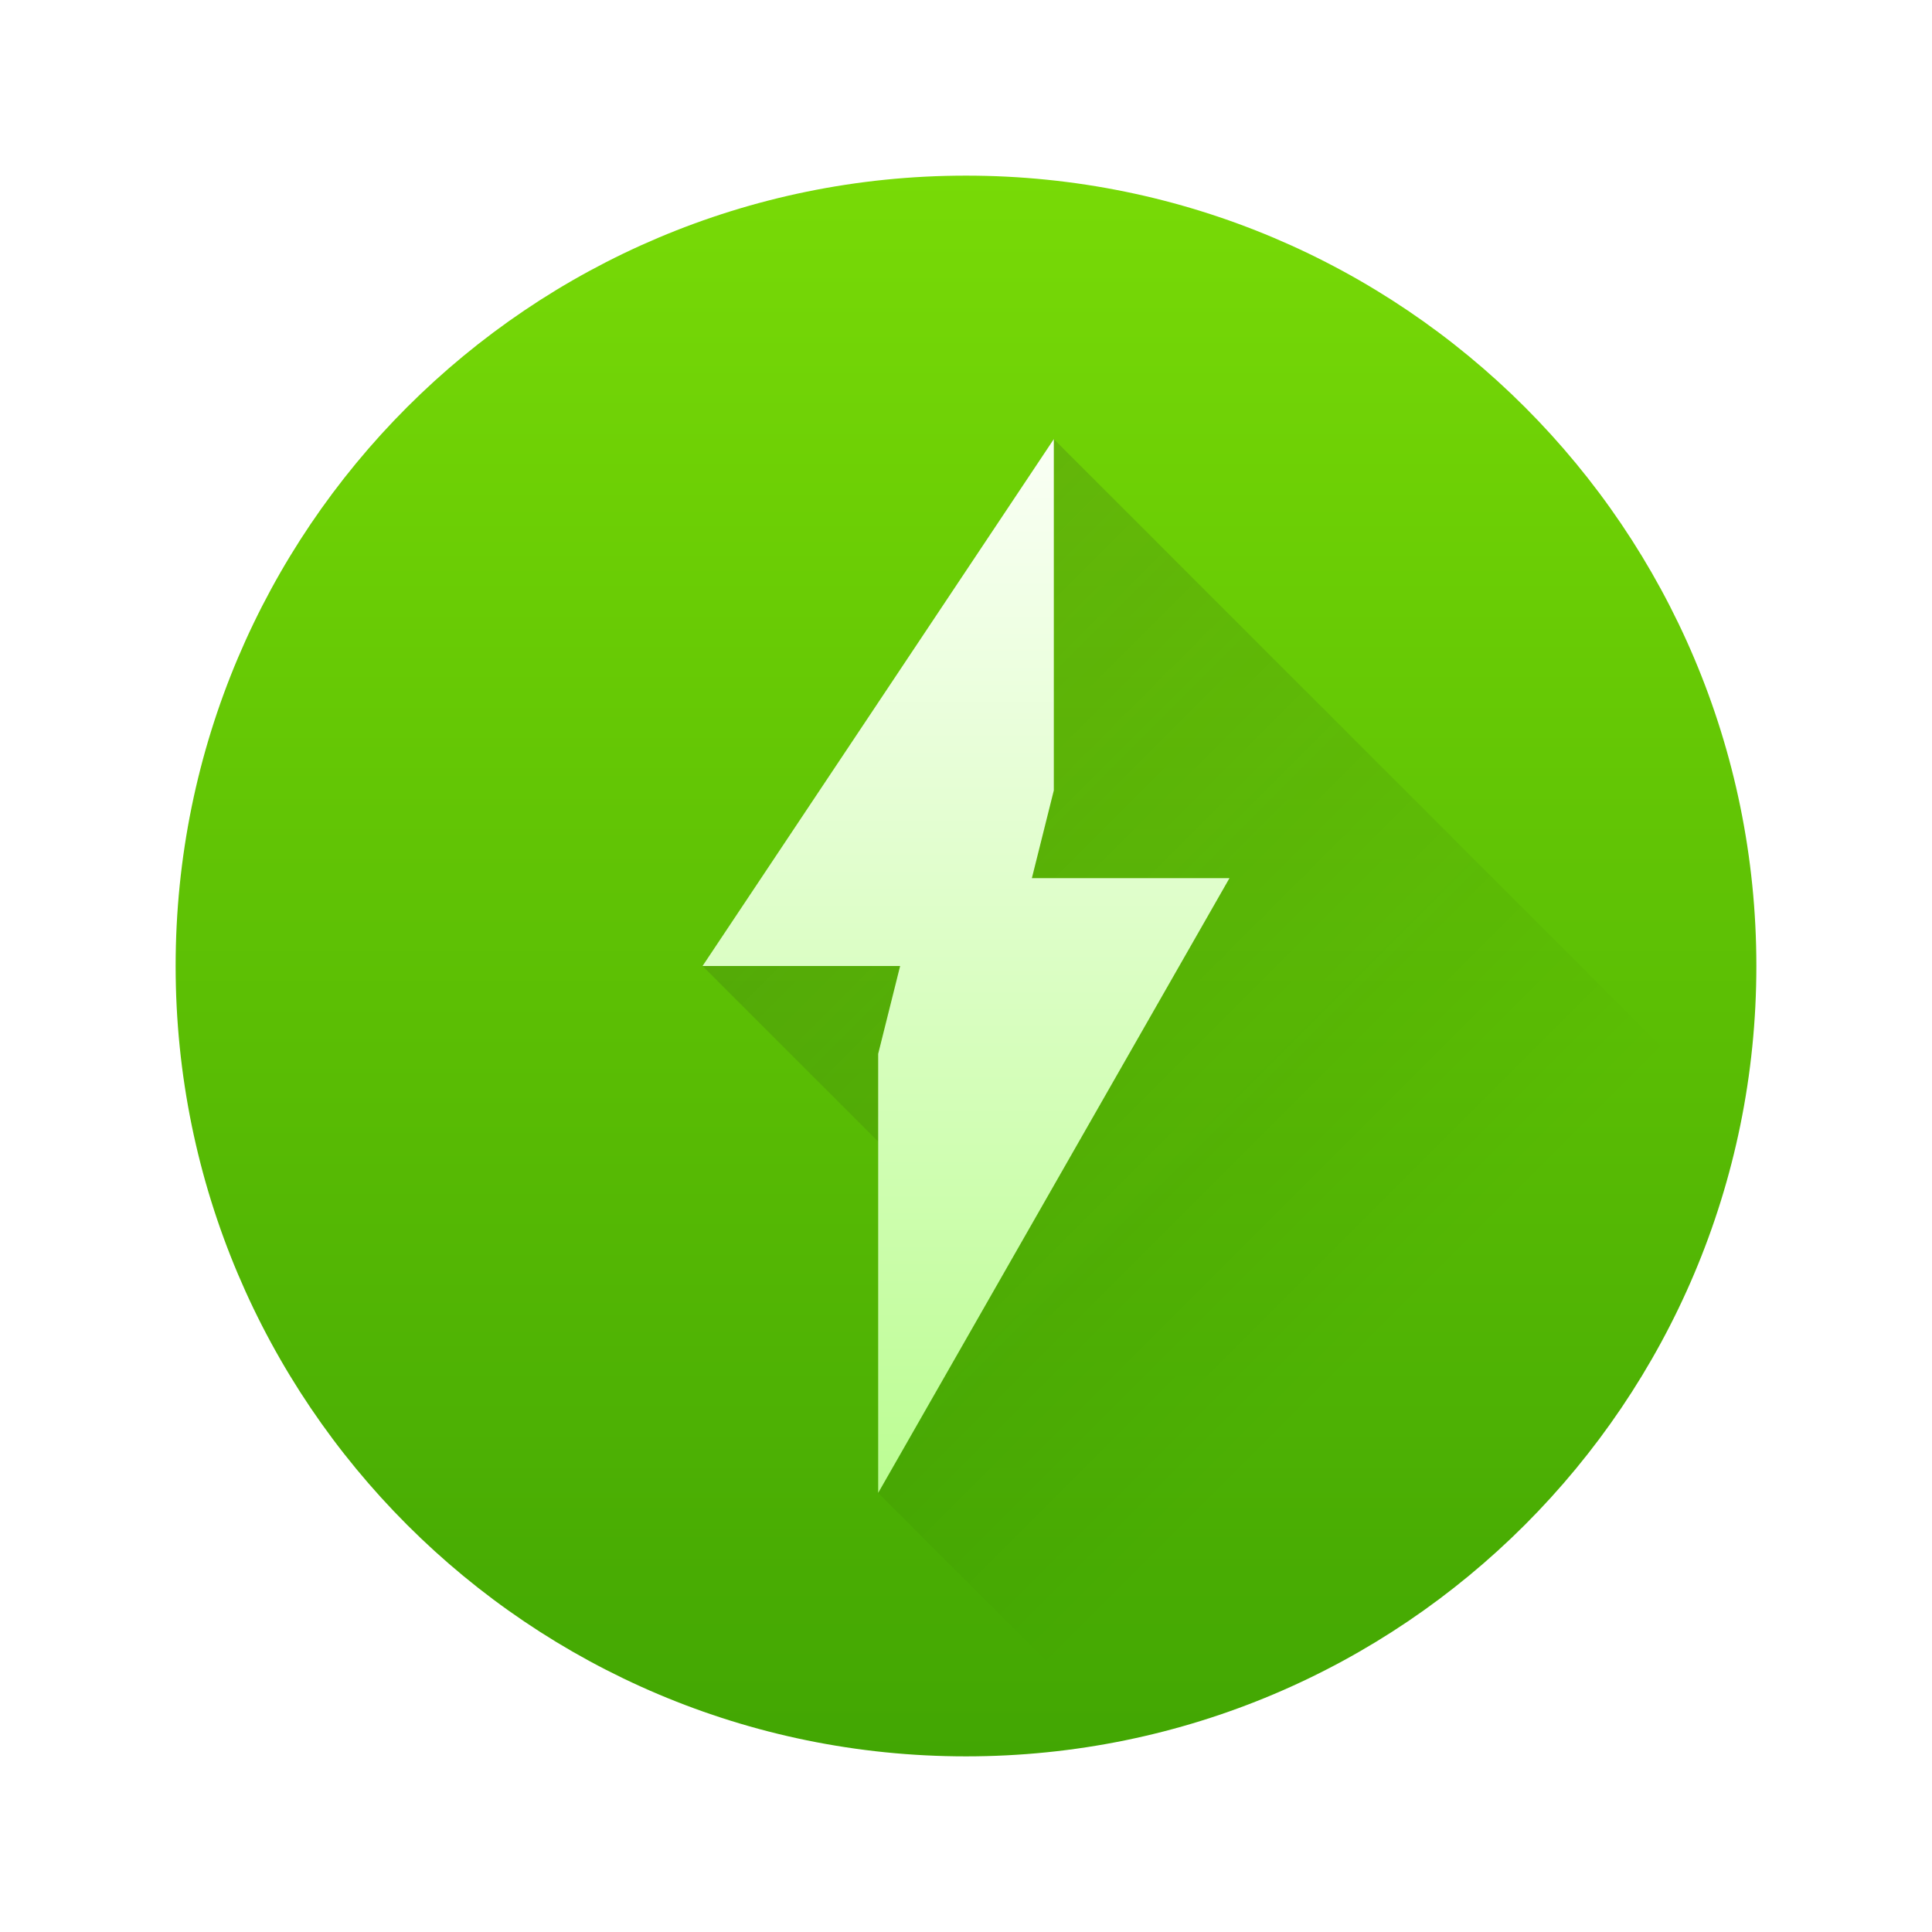
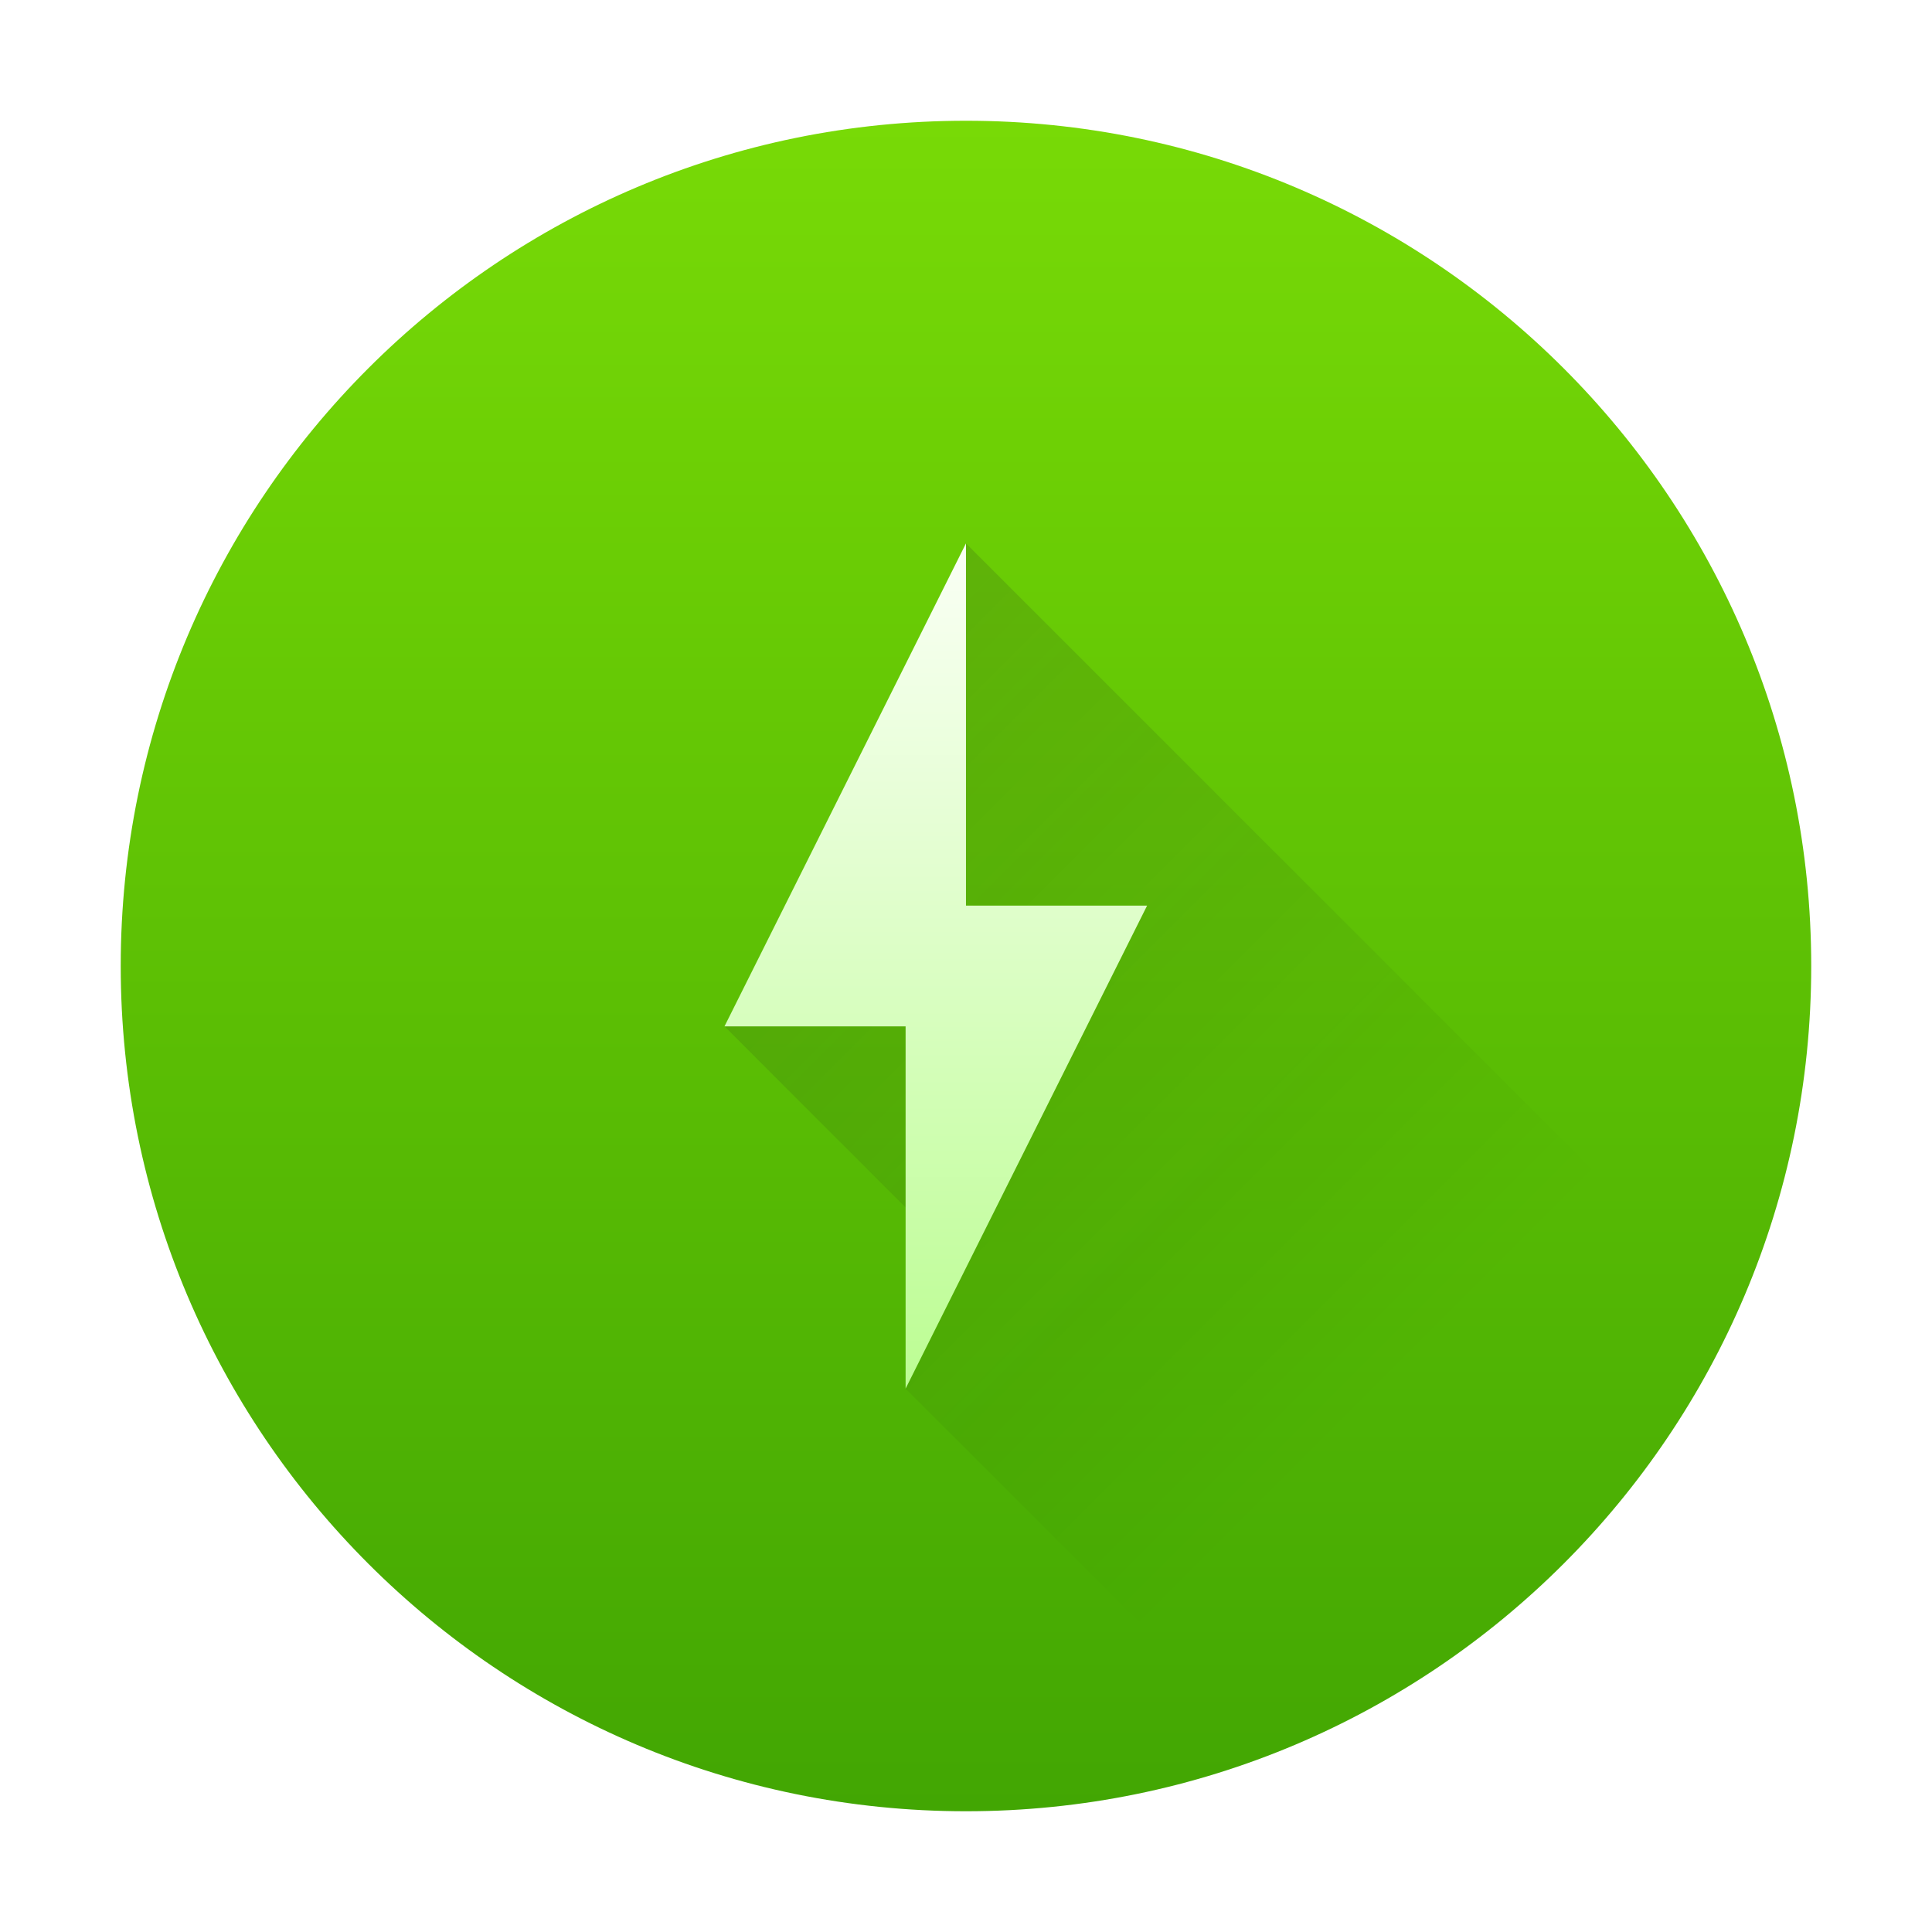
- <svg xmlns="http://www.w3.org/2000/svg" height="22" width="22">
-   <linearGradient id="a" gradientTransform="matrix(.642857 0 0 .642857 -246.5102 -330.87)" gradientUnits="userSpaceOnUse" x2="0" y1="545.798" y2="517.798">
-     <stop offset="0" stop-color="#42a603" />
-     <stop offset="1" stop-color="#78da06" />
-   </linearGradient>
-   <linearGradient id="b" gradientUnits="userSpaceOnUse" x1="6.5" x2="15.5" y1="6.5" y2="15.5">
-     <stop offset="0" stop-color="#292c2f" />
-     <stop offset="1" stop-opacity="0" />
-   </linearGradient>
-   <linearGradient id="c" gradientUnits="userSpaceOnUse" x1="11" x2="11" y1="17" y2="5">
-     <stop offset="0" stop-color="#bcfd93" />
-     <stop offset="1" stop-color="#fafff5" />
-   </linearGradient>
-   <rect fill="url(#a)" height="18" rx="9" stroke-width=".643" width="18" x="2" y="2" />
-   <path d="m12 5-4 6 2 2v4l3 3h7v-7z" fill="url(#b)" fill-rule="evenodd" opacity=".2" stroke-width=".643" />
-   <path d="m12 5v4l-.25 1h2.25l-4 7v-5l.25-1h-2.25z" fill="url(#c)" />
+ <svg xmlns="http://www.w3.org/2000/svg" xmlns:xlink="http://www.w3.org/1999/xlink" width="32" version="1.1" height="32">
+   <defs id="defs5455">
+     <linearGradient id="linearGradient4374">
+       <stop style="stop-color:#bcfd93" id="stop4376" />
+       <stop offset="1" style="stop-color:#fafff5" id="stop4378" />
+     </linearGradient>
+     <linearGradient xlink:href="#linearGradient4298" id="linearGradient4149" y1="545.798" y2="517.798" x2="0" gradientUnits="userSpaceOnUse" />
+     <linearGradient id="linearGradient4227">
+       <stop style="stop-color:#292c2f" id="stop4229" />
+       <stop offset="1" style="stop-opacity:0" id="stop4231" />
+     </linearGradient>
+     <linearGradient xlink:href="#linearGradient4227" id="linearGradient4210" y1="9" x1="9" y2="23" x2="23" gradientUnits="userSpaceOnUse" />
+     <linearGradient id="linearGradient4298">
+       <stop style="stop-color:#42a603" id="stop4300" />
+       <stop offset="1" style="stop-color:#78da06" id="stop4302" />
+     </linearGradient>
+     <linearGradient xlink:href="#linearGradient4374" id="linearGradient4320" y1="538.798" y2="524.798" x2="0" gradientUnits="userSpaceOnUse" />
+   </defs>
+   <g id="layer1" transform="matrix(1 0 0 1 -384.5714 -515.798)">
+     <rect width="28" x="386.571" y="517.798" rx="14" height="28" style="fill:url(#linearGradient4149)" id="rect4130" />
+     <path style="fill:url(#linearGradient4210);opacity:0.2;fill-rule:evenodd" id="path4193" d="M 16 9 L 16 15 L 16.113 15 L 16.113 15.824 L 12 17 L 15 20 L 15 21 L 15 23 L 21.051 29.051 C 22.689 28.42 24.172 27.489 25.443 26.33 C 25.445 26.328 25.447 26.326 25.449 26.324 C 26.14 25.694 26.764 24.993 27.316 24.234 C 27.32 24.23 27.325 24.226 27.328 24.221 C 27.333 24.215 27.335 24.207 27.34 24.201 C 27.46 24.034 27.586 23.871 27.699 23.699 L 27.68 23.68 C 28.082 23.068 28.454 22.433 28.758 21.758 L 16 9 z " transform="matrix(1 0 0 1 384.5714 515.798)" />
+     <path style="fill:url(#linearGradient4320);fill-rule:evenodd" id="path4185" d="m 400.571,524.798 -4,8 3,0 0,6 4,-8 -3,0 0,-6 z" />
+   </g>
</svg>
